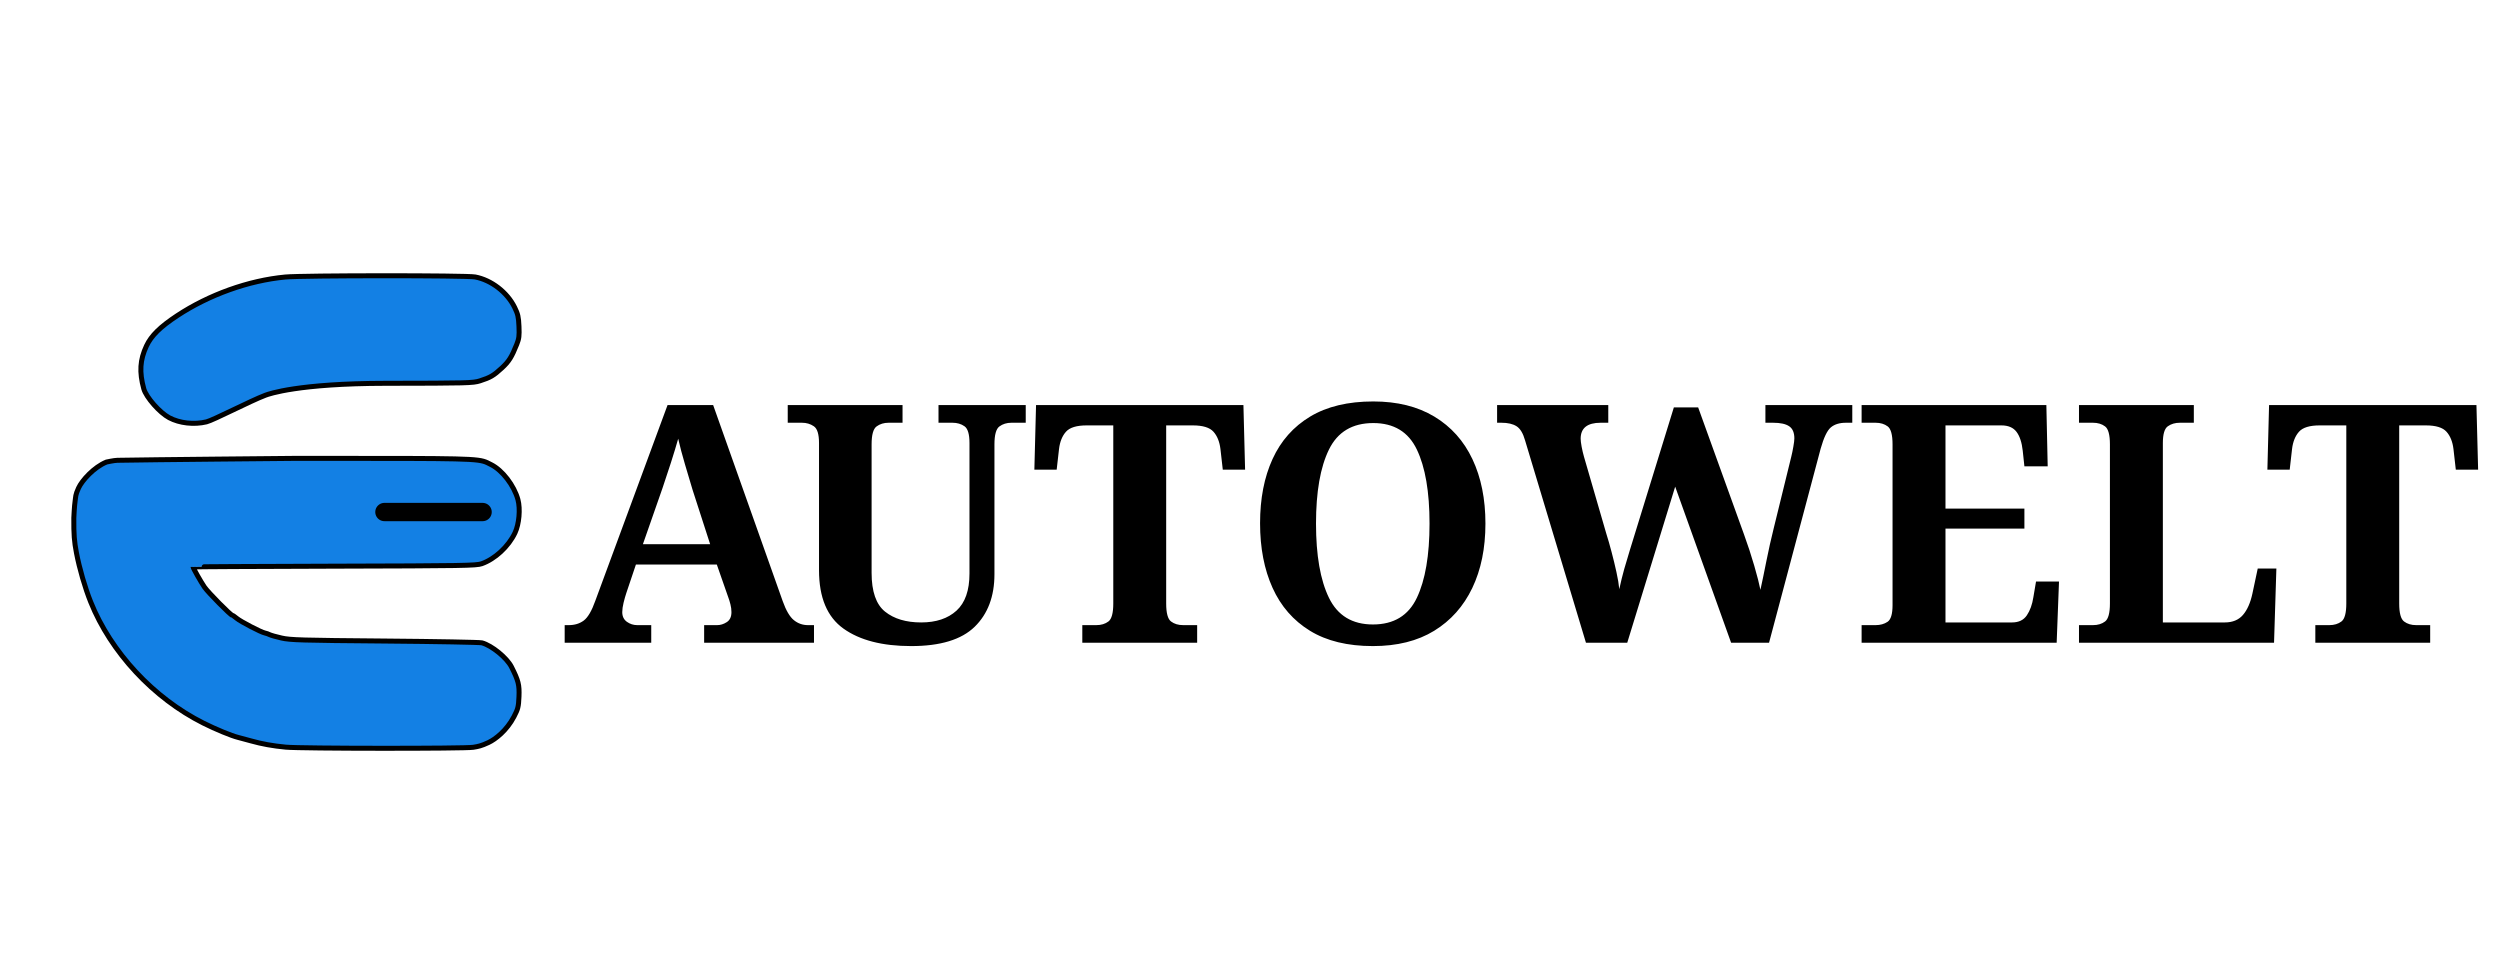
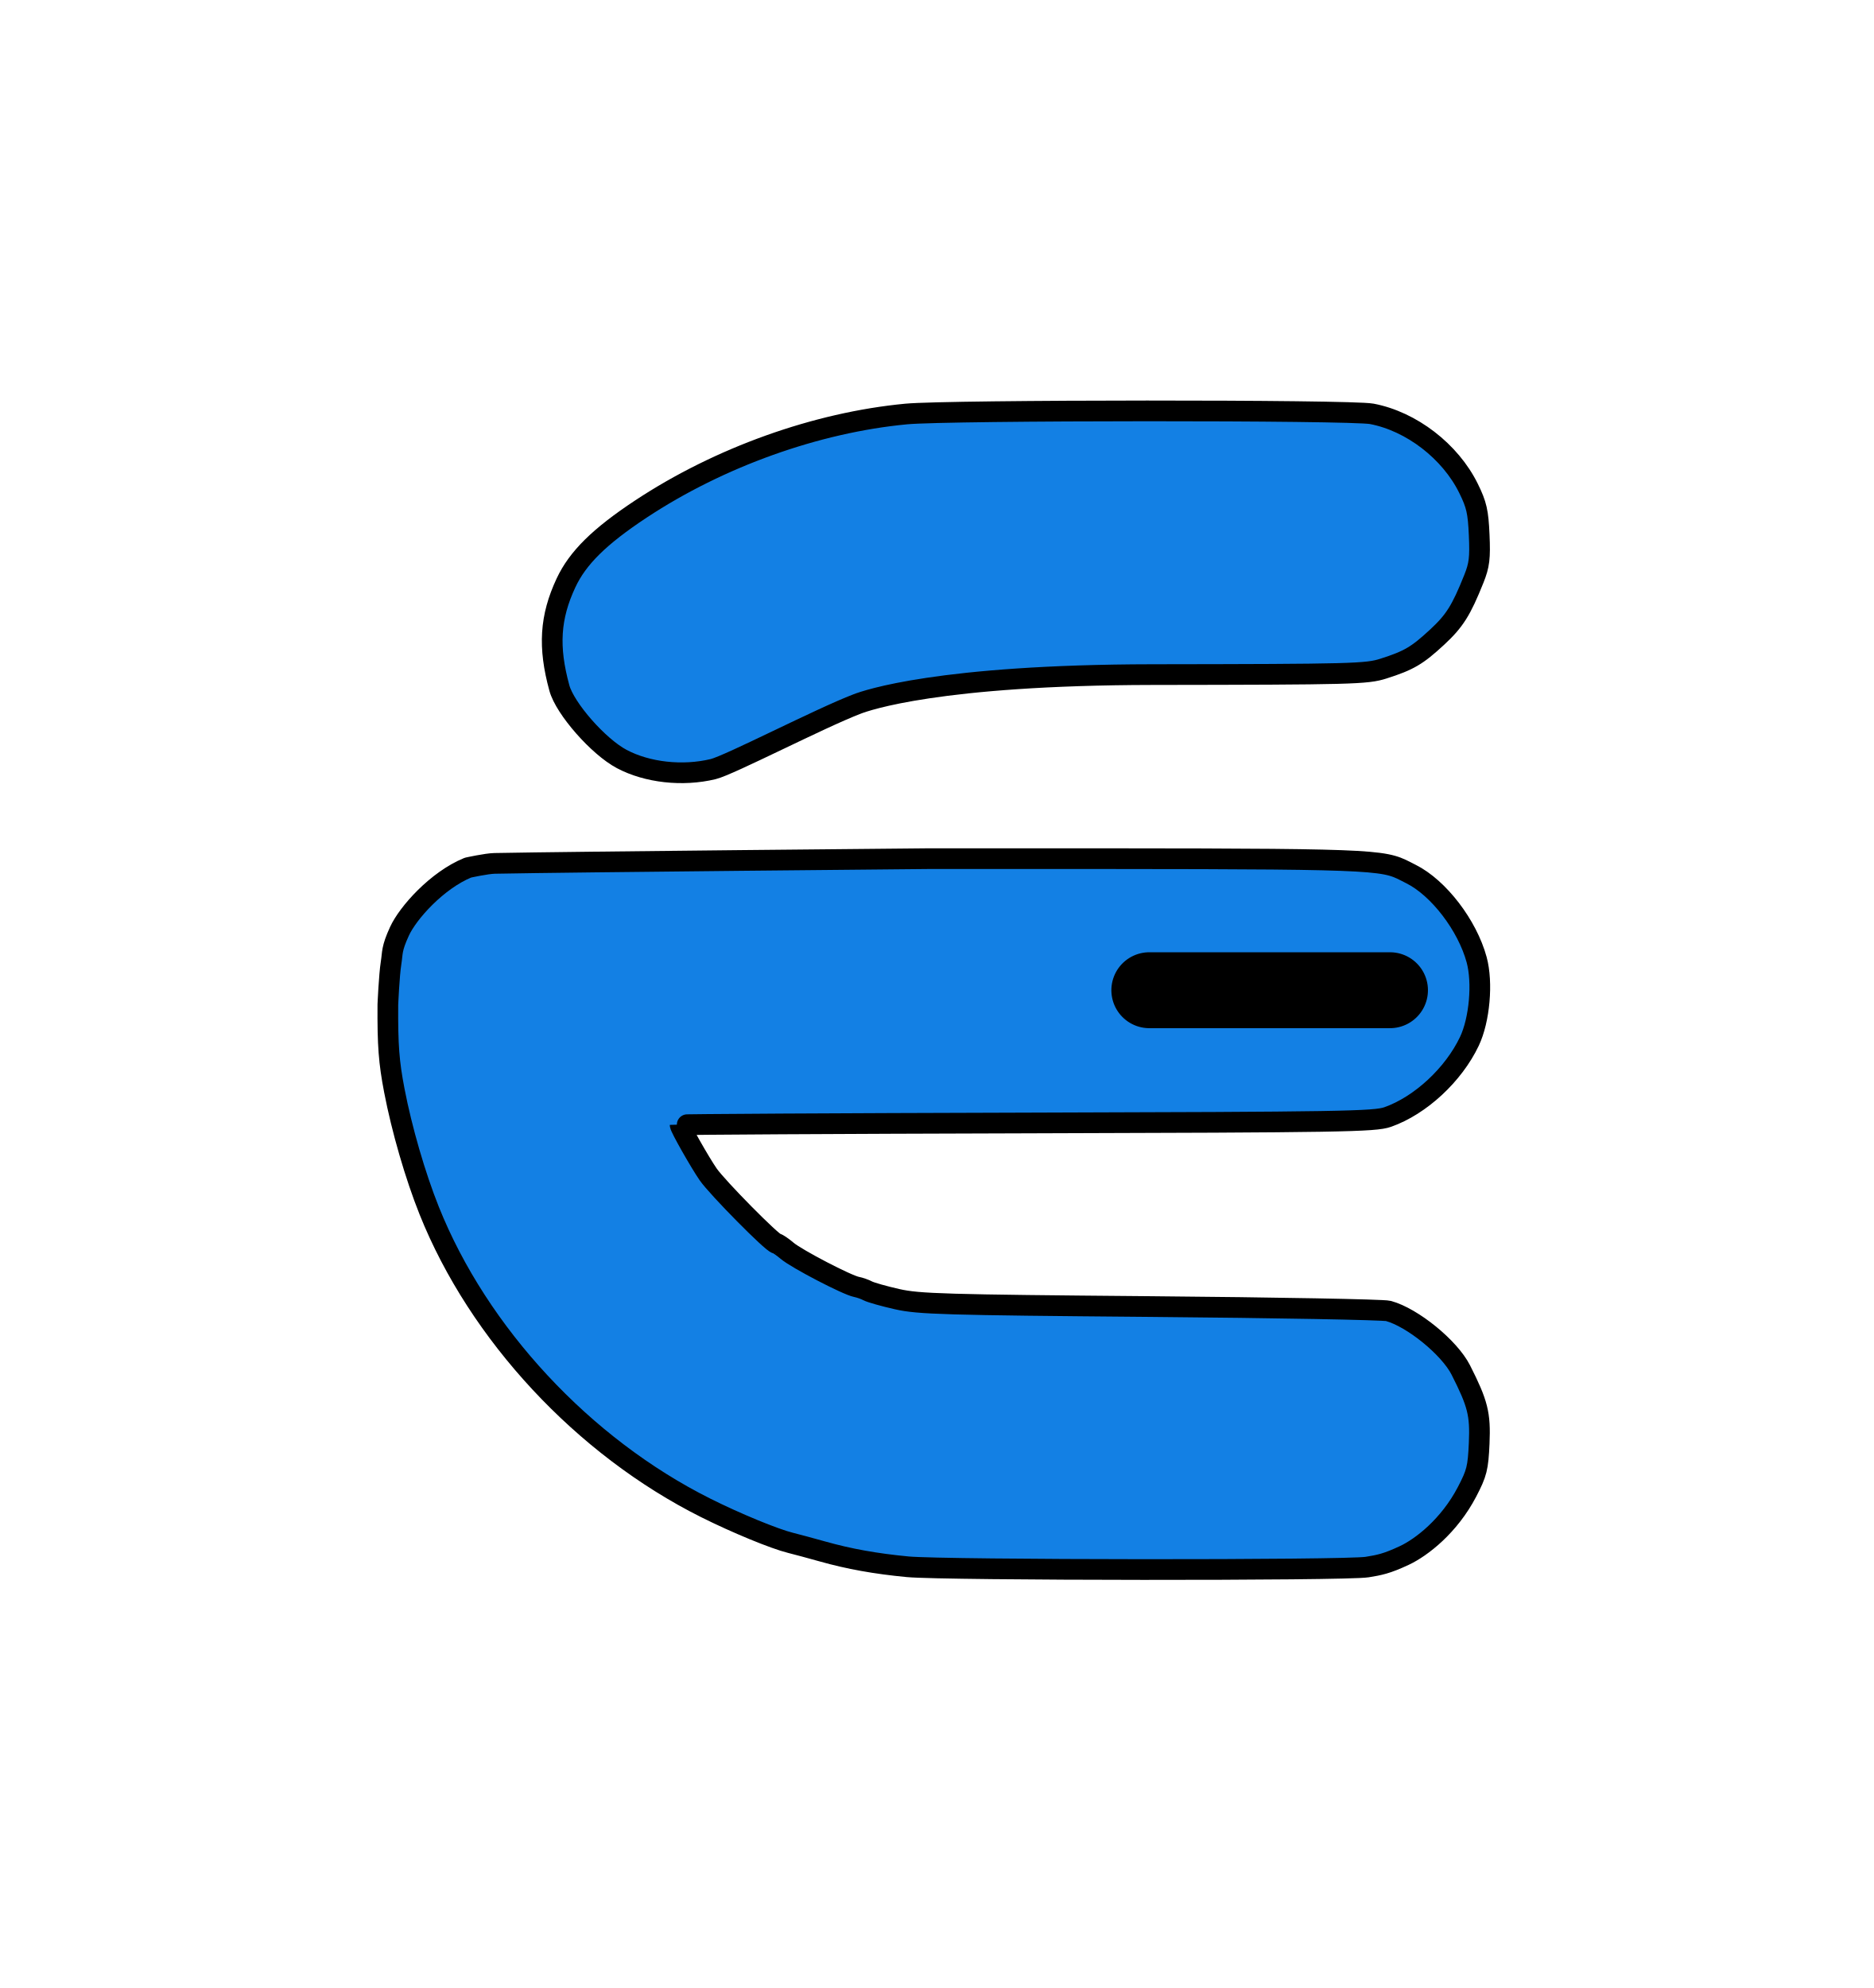
- <svg xmlns="http://www.w3.org/2000/svg" width="100%" height="100%" viewBox="0 0 751 292" version="1.1" xml:space="preserve" style="fill-rule:evenodd;clip-rule:evenodd;stroke-linejoin:round;stroke-miterlimit:2;">
-   <g transform="matrix(0.75,0,0,0.75,0,0)">
+ <svg xmlns="http://www.w3.org/2000/svg" width="100%" height="100%" viewBox="0 0 181 192" version="1.1" xml:space="preserve" style="fill-rule:evenodd;clip-rule:evenodd;stroke-linejoin:round;stroke-miterlimit:2;">
+   <g transform="matrix(0.591236,0,0,0.591236,19.9834,-25.6179)">
    <g transform="matrix(0.489265,0,0,0.489265,-125.236,40.4825)">
-       <path d="M643.38,529.02C636.3,530.18 502.34,530.09 490,528.92C479.26,527.9 470.41,526.31 461.5,523.8C457.65,522.72 452.88,521.43 450.89,520.94C445.48,519.61 432.62,514.31 422.5,509.24C381.66,488.79 346.68,451.18 330.2,410C325.55,398.38 321.04,382.83 318.56,369.9C316.73,360.36 316.32,354.9 316.4,341.26C316.4,341.26 316.821,331.453 317.466,327.371C318.037,323.761 317.55,322.71 320.27,316.77C323.11,310.567 332.84,299.71 343.15,295.5C343.15,295.5 349.377,294.131 352.023,294.079C377.665,293.579 497,292.5 497,292.5L516.72,292.5C638.04,292.49 647.26,292.49 654.84,296.02C655.85,296.49 656.83,297.03 658.05,297.64C667.26,302.23 676.85,314.75 679.97,326.24C682.05,333.9 680.95,346.31 677.56,353.47C672.27,364.64 661.17,374.93 650.27,378.76C645.93,380.29 635.01,380.47 529.75,380.75C466.09,380.92 414,381.21 414,381.39C414,382.28 420.6,393.92 423.36,397.91C426.44,402.35 444.85,420.98 446.17,420.99C446.54,421 448.16,422.1 449.76,423.45C452.97,426.15 469.73,434.87 472.88,435.48C473.98,435.69 475.69,436.29 476.69,436.82C477.68,437.34 482.1,438.59 486.5,439.58C493.69,441.21 502.26,441.46 571,442.04C613.08,442.4 648.85,443.06 650.5,443.51C658.59,445.72 670.9,455.76 674.68,463.22C680.37,474.45 681.24,477.92 680.82,487.65C680.45,495.96 680.03,497.63 676.75,503.92C670.79,515.32 661.576,522.447 655.827,525.142C649.918,527.912 647.41,528.37 643.38,529.02ZM425,262.61C414.8,265.06 403.03,263.75 394.5,259.23C386.71,255.11 375.56,242.41 373.67,235.52C369.91,221.8 370.54,211.86 375.89,200.42C379.8,192.07 387.09,184.89 400.94,175.74C427.11,158.47 459.45,146.89 489.5,144.04C503.82,142.69 637.84,142.64 644.95,143.99C658.18,146.5 671.17,156.5 677.26,168.87C679.95,174.33 680.48,176.67 680.82,184.46C681.16,192.14 680.87,194.49 679.05,199.06C674.81,209.65 672.61,213.14 666.77,218.55C660.1,224.72 657.37,226.33 648.87,229.04C643.23,230.84 638.84,230.96 571.7,231.05C500.29,231.15 476.237,239.667 473.169,240.835C460.724,245.574 430.45,261.3 425,262.61Z" style="fill:rgb(19,128,228);fill-rule:nonzero;stroke:black;stroke-width:4.09px;" />
+       <path d="M643.38,529.02C636.3,530.18 502.34,530.09 490,528.92C479.26,527.9 470.41,526.31 461.5,523.8C457.65,522.72 452.88,521.43 450.89,520.94C445.48,519.61 432.62,514.31 422.5,509.24C381.66,488.79 346.68,451.18 330.2,410C325.55,398.38 321.04,382.83 318.56,369.9C316.73,360.36 316.32,354.9 316.4,341.26C316.4,341.26 316.821,331.453 317.466,327.371C318.037,323.761 317.55,322.71 320.27,316.77C323.11,310.567 332.84,299.71 343.15,295.5C343.15,295.5 349.377,294.131 352.023,294.079C377.665,293.579 497,292.5 497,292.5L516.72,292.5C638.04,292.49 647.26,292.49 654.84,296.02C655.85,296.49 656.83,297.03 658.05,297.64C667.26,302.23 676.85,314.75 679.97,326.24C682.05,333.9 680.95,346.31 677.56,353.47C672.27,364.64 661.17,374.93 650.27,378.76C645.93,380.29 635.01,380.47 529.75,380.75C466.09,380.92 414,381.21 414,381.39C414,382.28 420.6,393.92 423.36,397.91C426.44,402.35 444.85,420.98 446.17,420.99C446.54,421 448.16,422.1 449.76,423.45C452.97,426.15 469.73,434.87 472.88,435.48C473.98,435.69 475.69,436.29 476.69,436.82C477.68,437.34 482.1,438.59 486.5,439.58C493.69,441.21 502.26,441.46 571,442.04C613.08,442.4 648.85,443.06 650.5,443.51C658.59,445.72 670.9,455.76 674.68,463.22C680.37,474.45 681.24,477.92 680.82,487.65C680.45,495.96 680.03,497.63 676.75,503.92C670.79,515.32 661.576,522.447 655.827,525.142C649.918,527.912 647.41,528.37 643.38,529.02ZM425,262.61C414.8,265.06 403.03,263.75 394.5,259.23C386.71,255.11 375.56,242.41 373.67,235.52C369.91,221.8 370.54,211.86 375.89,200.42C379.8,192.07 387.09,184.89 400.94,175.74C427.11,158.47 459.45,146.89 489.5,144.04C503.82,142.69 637.84,142.64 644.95,143.99C658.18,146.5 671.17,156.5 677.26,168.87C679.95,174.33 680.48,176.67 680.82,184.46C681.16,192.14 680.87,194.49 679.05,199.06C674.81,209.65 672.61,213.14 666.77,218.55C660.1,224.72 657.37,226.33 648.87,229.04C643.23,230.84 638.84,230.96 571.7,231.05C500.29,231.15 476.237,239.667 473.169,240.835C460.724,245.574 430.45,261.3 425,262.61Z" style="fill:rgb(19,128,228);fill-rule:nonzero;stroke:black;stroke-width:6.91px;" />
    </g>
    <g transform="matrix(0.661423,-0.00832059,0.00832059,0.661423,-49.1248,145.293)">
-       <path d="M305.877,94.244L365.314,94.992" style="fill:none;stroke:black;stroke-width:11.09px;stroke-linecap:round;stroke-miterlimit:1.5;" />
-     </g>
-     <g transform="matrix(1,0,0,1,-32.3357,-522.957)">
-       <text x="257.975px" y="780.408px" style="font-family:'TsukuARdGothic-Bold', 'Tsukushi A Round Gothic', serif;font-weight:700;font-size:133.333px;">A<tspan x="345.708px 449.975px 538.641px 657.975px 787.308px 868.775px 930.775px " y="780.408px 780.408px 780.408px 780.408px 780.408px 780.408px 780.408px ">UTOWELT</tspan>
-       </text>
+       <path d="M305.877,94.244L365.314,94.992" style="fill:none;stroke:black;stroke-width:18.75px;stroke-linecap:round;stroke-miterlimit:1.5;" />
    </g>
  </g>
</svg>
